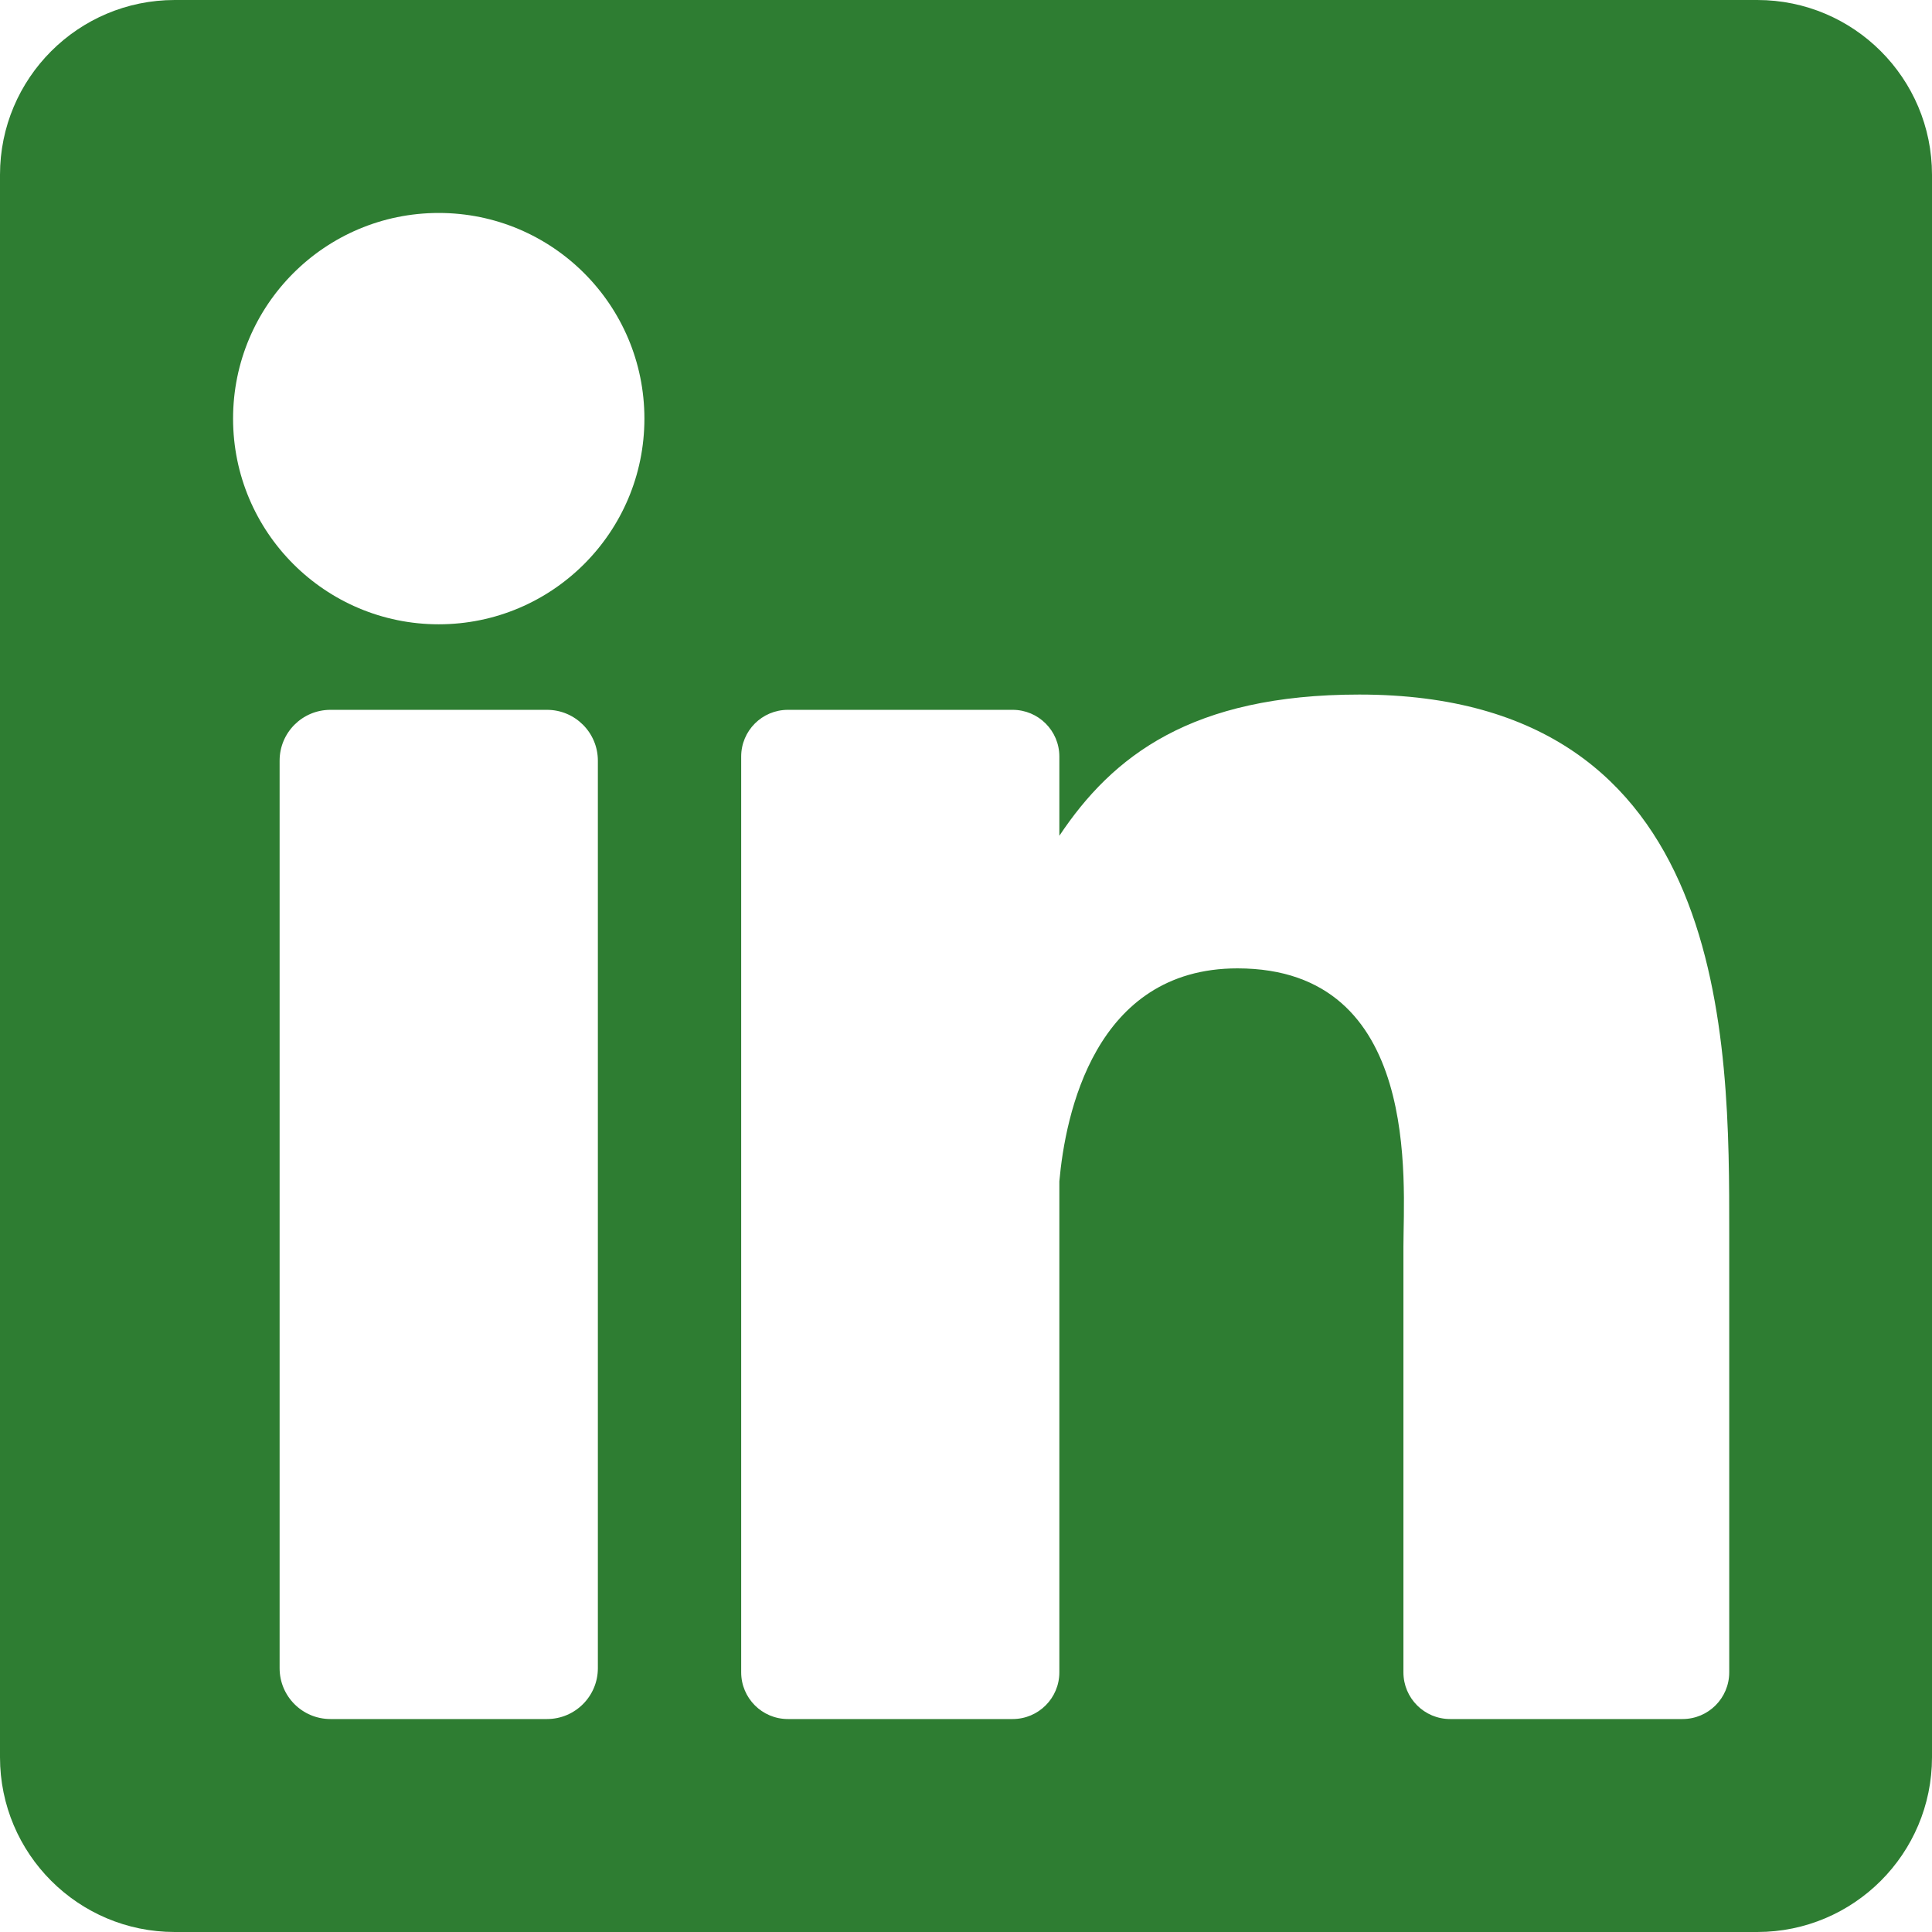
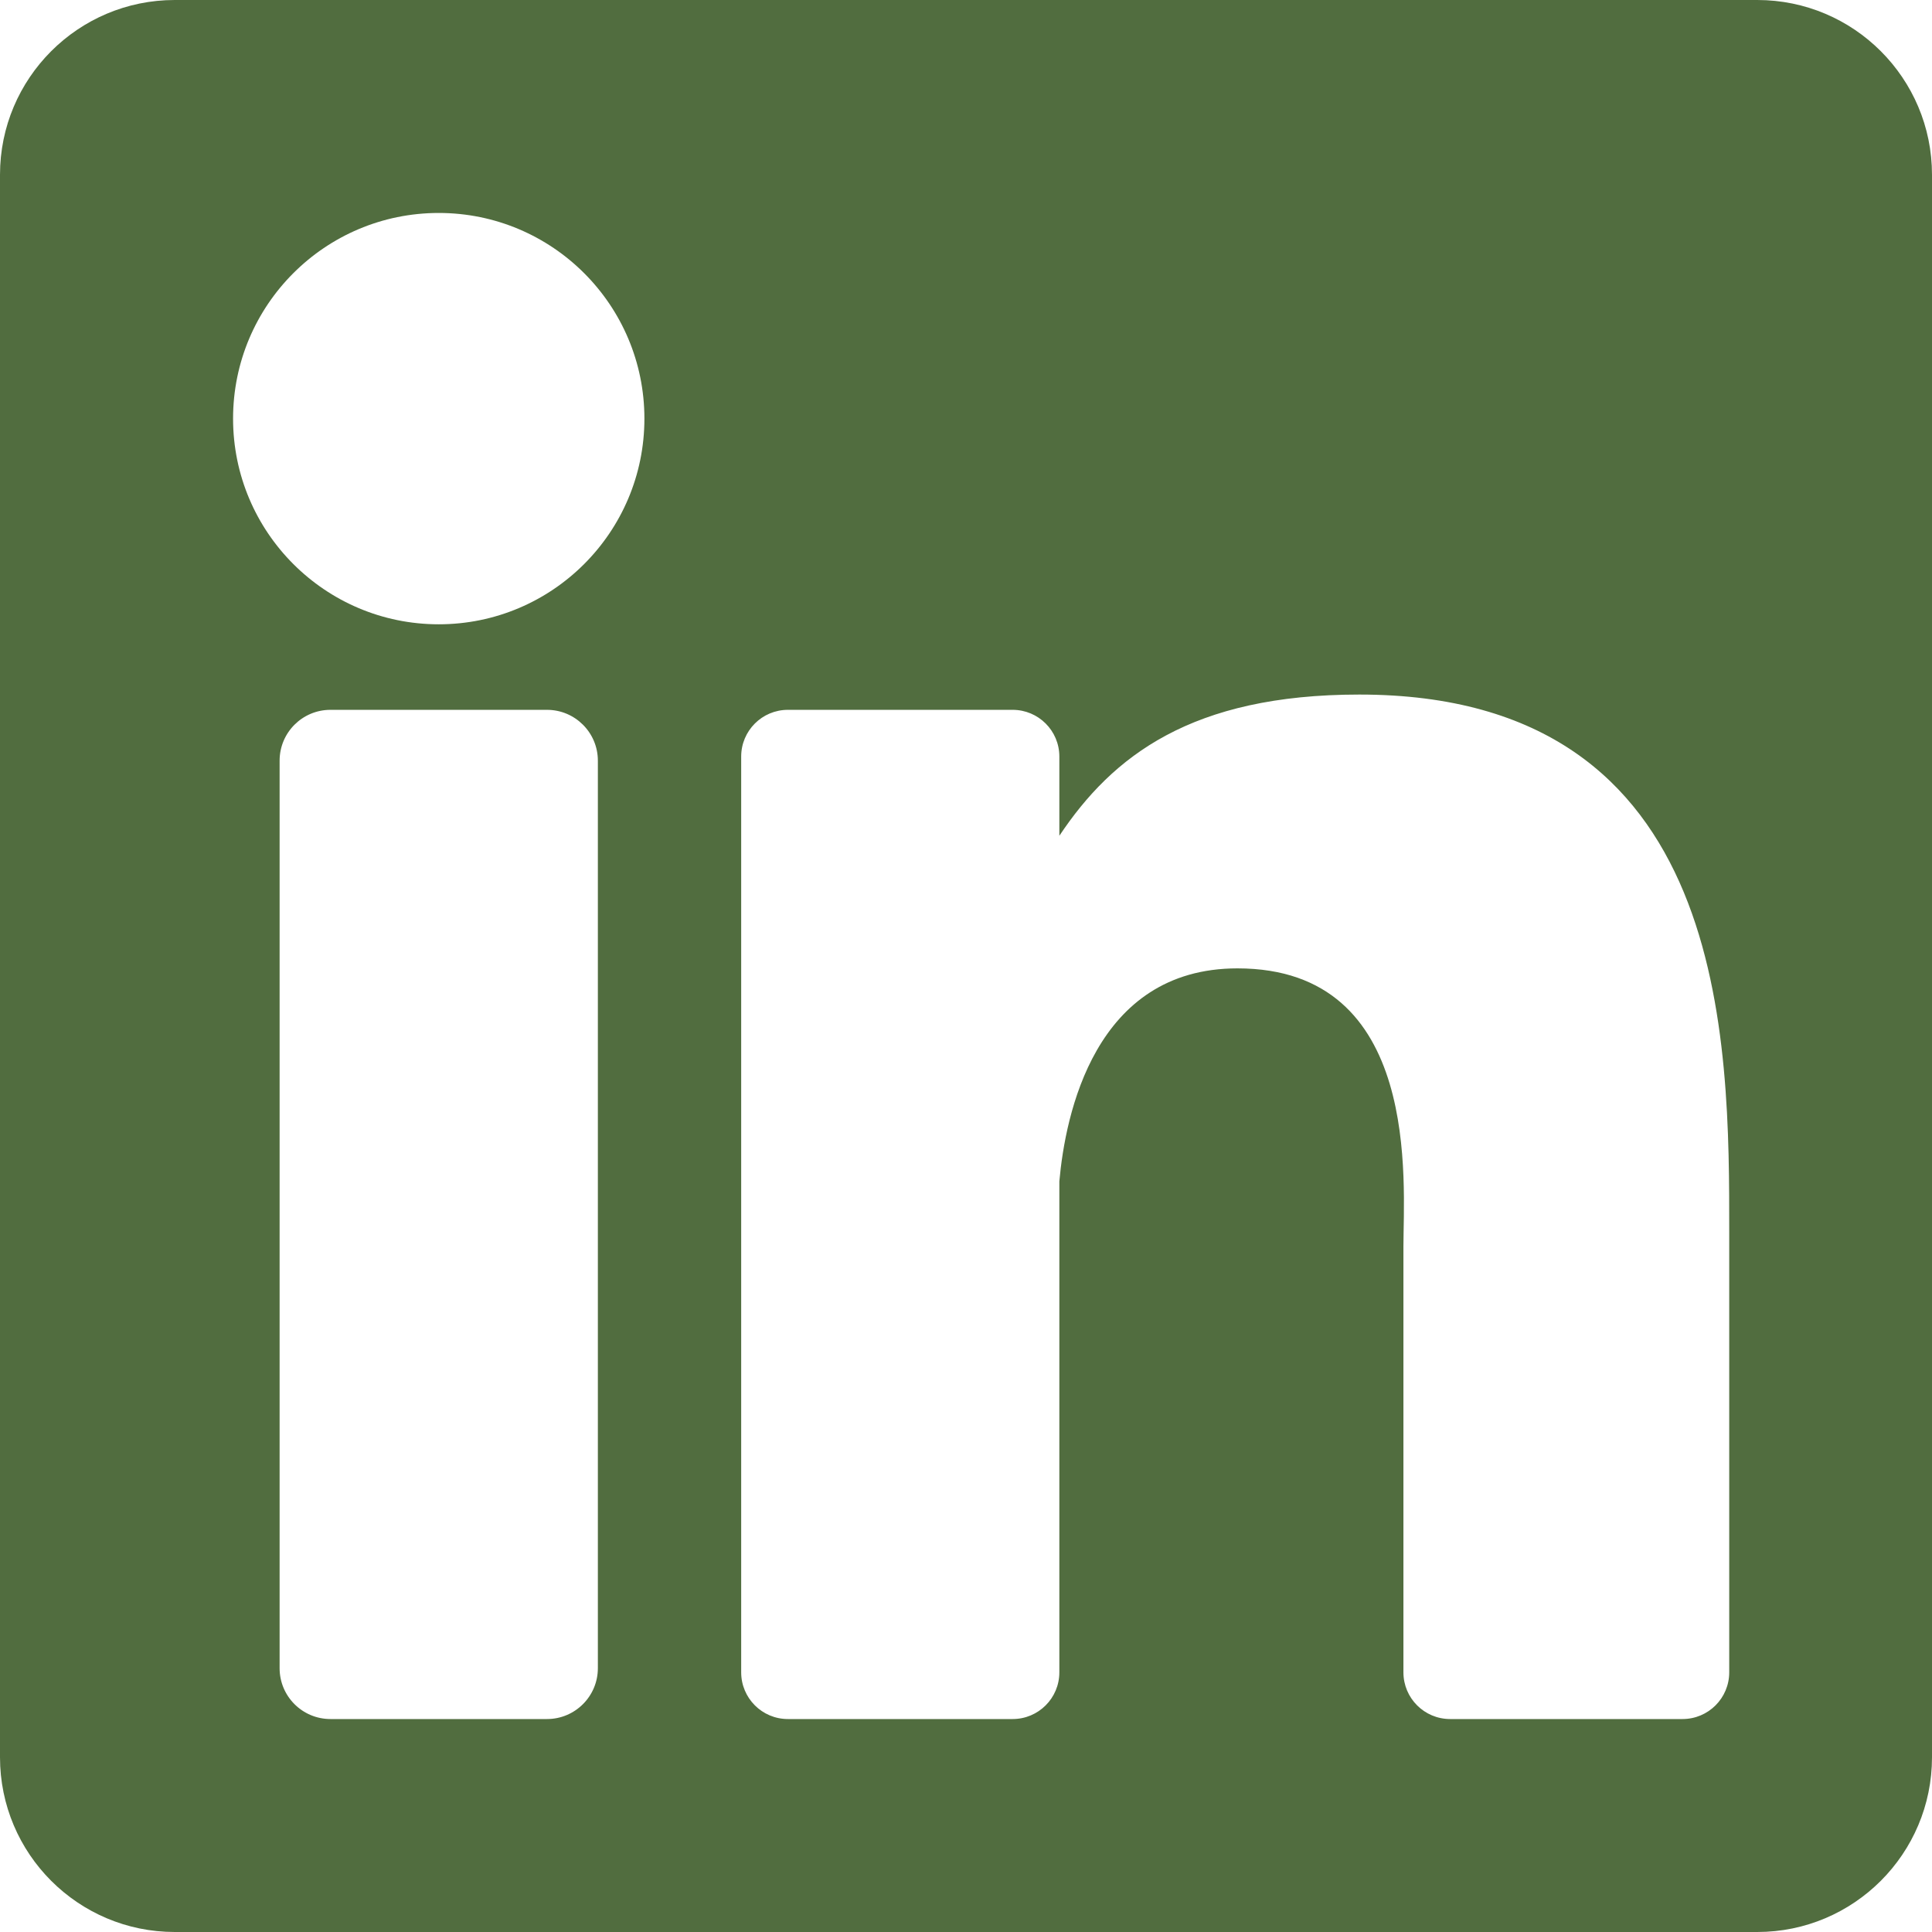
- <svg xmlns="http://www.w3.org/2000/svg" width="22" height="22" viewBox="0 0 22 22" fill="none">
-   <path d="M20.01 0H1.99C0.891 0 0 0.891 0 1.99V20.01C0 21.109 0.891 22 1.99 22H20.01C21.109 22 22 21.109 22 20.01V1.99C22 0.891 21.109 0 20.01 0ZM6.808 18.996C6.808 19.316 6.548 19.575 6.229 19.575H3.763C3.443 19.575 3.184 19.316 3.184 18.996V8.662C3.184 8.342 3.443 8.083 3.763 8.083H6.229C6.548 8.083 6.808 8.342 6.808 8.662V18.996ZM4.996 7.109C3.703 7.109 2.654 6.06 2.654 4.767C2.654 3.473 3.703 2.425 4.996 2.425C6.289 2.425 7.338 3.473 7.338 4.767C7.338 6.06 6.289 7.109 4.996 7.109ZM19.691 19.043C19.691 19.337 19.453 19.575 19.159 19.575H16.513C16.219 19.575 15.981 19.337 15.981 19.043V14.195C15.981 13.472 16.193 11.027 14.091 11.027C12.461 11.027 12.13 12.701 12.063 13.452V19.043C12.063 19.337 11.825 19.575 11.531 19.575H8.972C8.678 19.575 8.44 19.337 8.44 19.043V8.615C8.44 8.321 8.678 8.083 8.972 8.083H11.531C11.825 8.083 12.063 8.321 12.063 8.615V9.517C12.668 8.61 13.566 7.909 15.479 7.909C19.715 7.909 19.691 11.867 19.691 14.041V19.043Z" fill="#2E7D32" />
+ <svg xmlns="http://www.w3.org/2000/svg" width="22" height="22" xml:space="preserve" overflow="hidden">
+   <g transform="translate(-629 -349)">
+     <path d="M649.01 349 630.99 349C629.891 349 629 349.891 629 350.99L629 369.01C629 370.109 629.891 371 630.99 371L649.01 371C650.109 371 651 370.109 651 369.01L651 350.99C651 349.891 650.109 349 649.01 349ZM635.808 367.996C635.808 368.316 635.548 368.575 635.229 368.575L632.763 368.575C632.443 368.575 632.184 368.316 632.184 367.996L632.184 357.662C632.184 357.342 632.443 357.083 632.763 357.083L635.229 357.083C635.548 357.083 635.808 357.342 635.808 357.662L635.808 367.996ZM633.996 356.109C632.703 356.109 631.654 355.06 631.654 353.767 631.654 352.473 632.703 351.425 633.996 351.425 635.289 351.425 636.338 352.473 636.338 353.767 636.338 355.06 635.289 356.109 633.996 356.109ZM648.691 368.043C648.691 368.337 648.453 368.575 648.159 368.575L645.513 368.575C645.219 368.575 644.981 368.337 644.981 368.043L644.981 363.195C644.981 362.472 645.193 360.027 643.091 360.027 641.461 360.027 641.13 361.701 641.063 362.452L641.063 368.043C641.063 368.337 640.825 368.575 640.531 368.575L637.972 368.575C637.678 368.575 637.44 368.337 637.44 368.043L637.44 357.615C637.44 357.321 637.678 357.083 637.972 357.083L640.531 357.083C640.825 357.083 641.063 357.321 641.063 357.615L641.063 358.517C641.668 357.61 642.567 356.909 644.479 356.909 648.715 356.909 648.691 360.867 648.691 363.041L648.691 368.043Z" fill="#516D3F" />
+   </g>
</svg>
